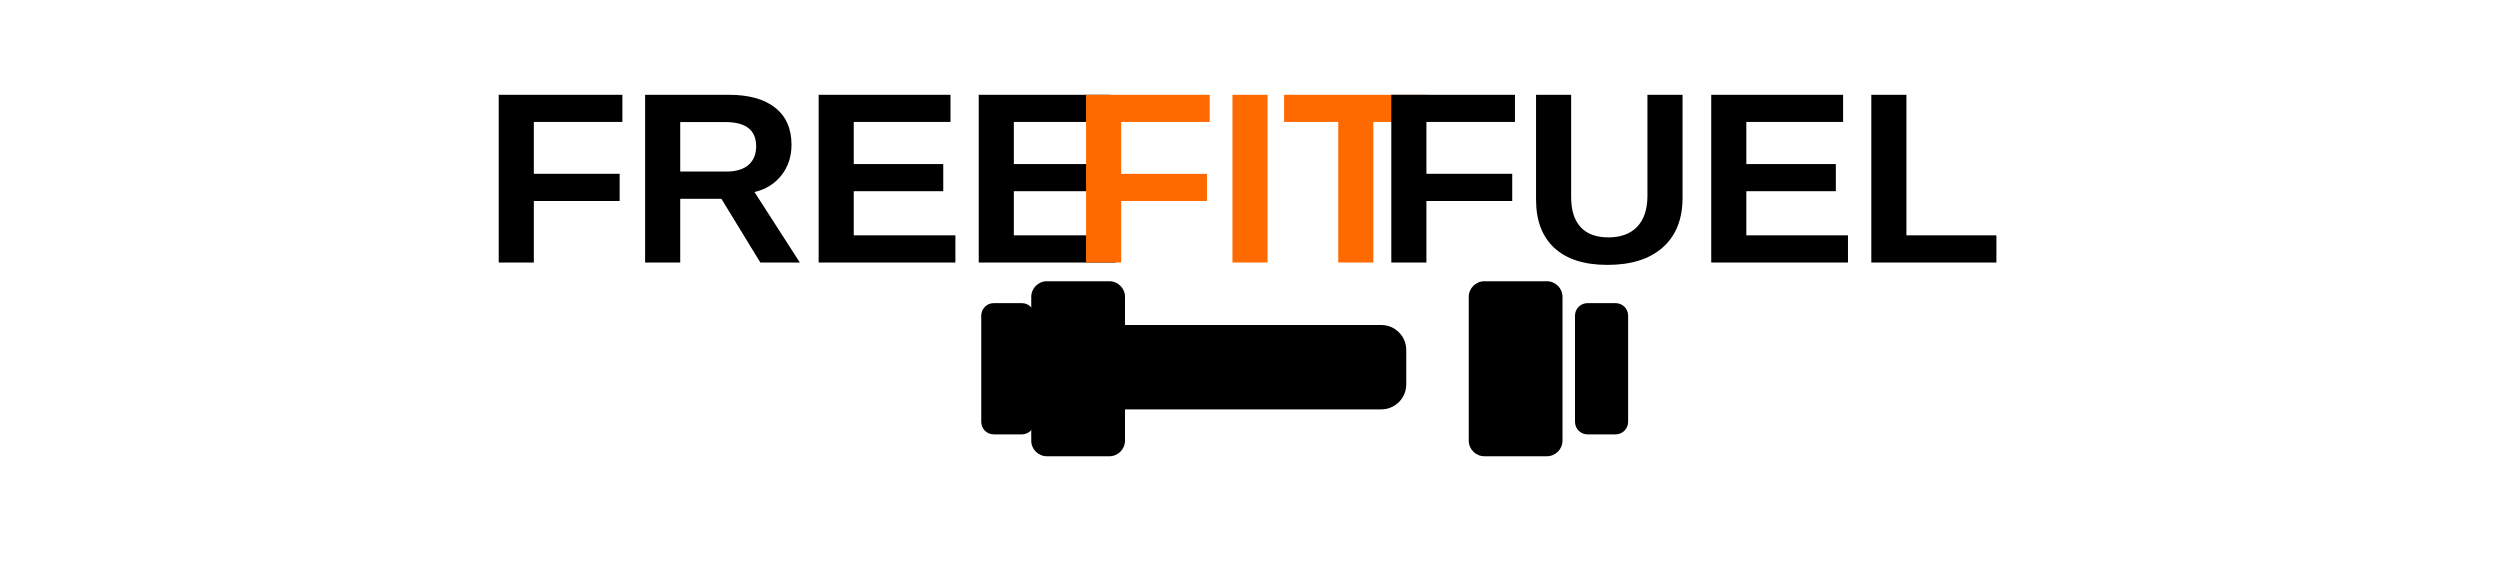
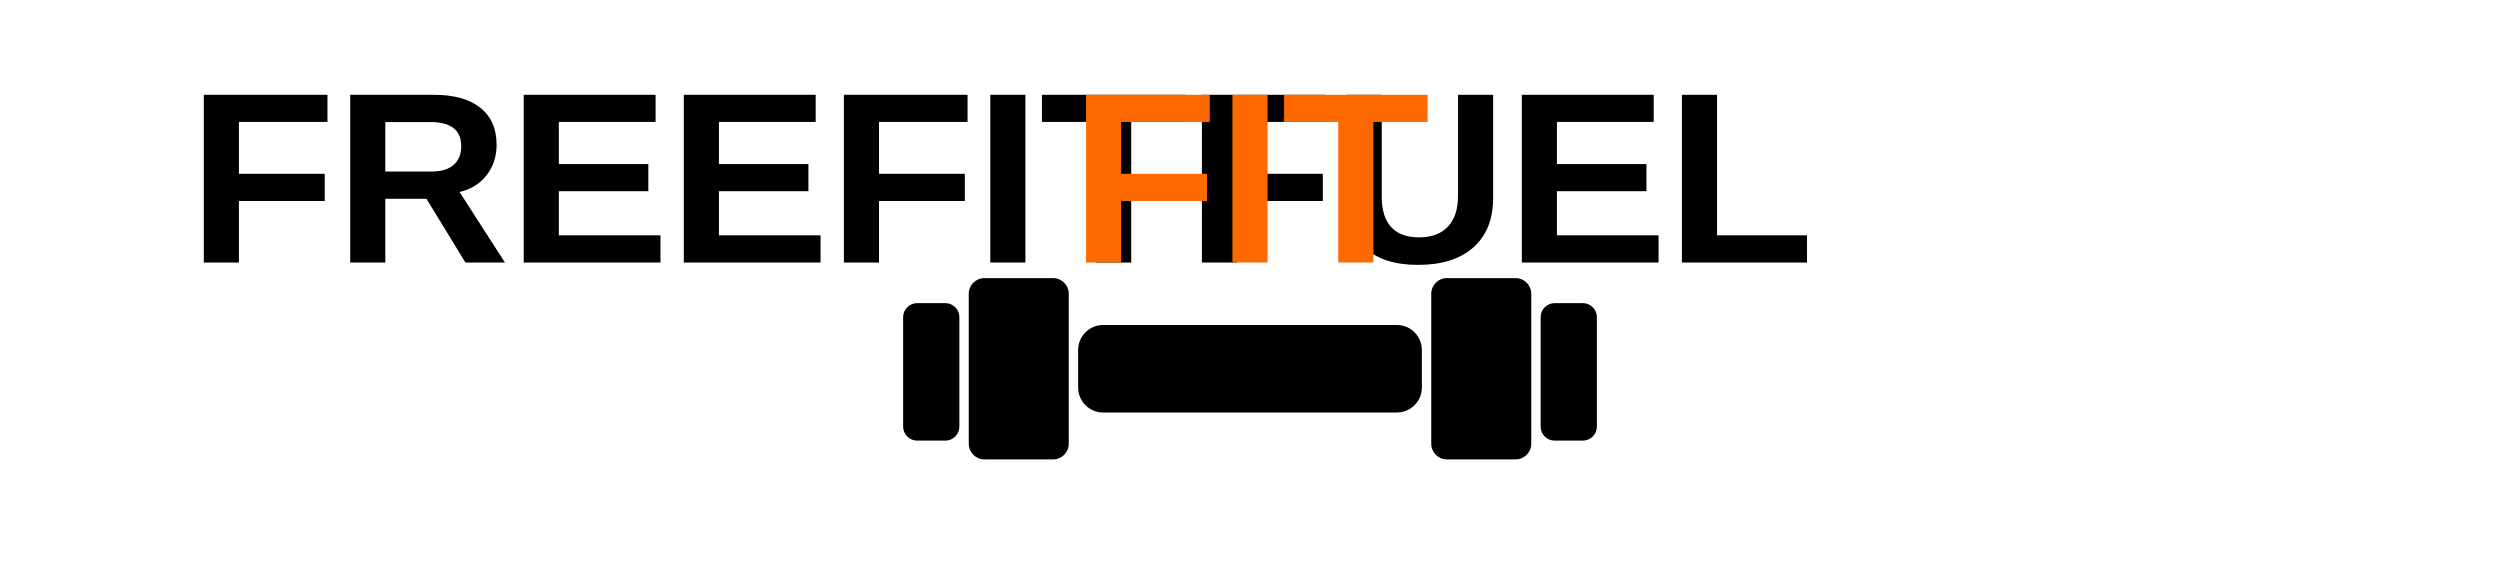
<svg xmlns="http://www.w3.org/2000/svg" width="1600" height="360" viewBox="0 0 1600 360">
  <defs>
    <style>
      .w{font-family:Montserrat,Segoe UI,Arial,sans-serif;font-weight:900;letter-spacing:-1.6px}
    </style>
  </defs>
-   <text x="720" y="168" font-size="156" class="w" fill="#000000" text-anchor="end">FREE</text>
-   <text x="800" y="168" font-size="156" class="w" fill="#FF6A00" text-anchor="middle">FIT</text>
-   <text x="880" y="168" font-size="156" class="w" fill="#000000" text-anchor="start">FUEL</text>
-   <g fill="#000000" aria-label="dumbbell under FIT">
-     <rect x="700" y="208" width="200" height="54" rx="16" />
-     <rect x="660" y="180" width="60" height="112" rx="10" />
-     <rect x="628" y="194" width="34" height="84" rx="8" />
-     <rect x="940" y="180" width="60" height="112" rx="10" />
-     <rect x="1008" y="194" width="34" height="84" rx="8" />
+   <text id="word" x="120" y="168" font-size="156" class="w" fill="#000000">FREEFITFUEL</text>
+   <text id="fit" x="800" y="168" font-size="156" class="w" fill="#FF6A00" text-anchor="middle">FIT</text>
+   <g id="dumbbell" transform="translate(800,0)" fill="#000000" aria-label="dumbbell under FIT">
+     <rect x="-110" y="208" width="220" height="56" rx="16" />
+     <rect x="-180" y="178" width="64" height="116" rx="10" />
+     <rect x="-222" y="194" width="36" height="88" rx="9" />
+     <rect x="116" y="178" width="64" height="116" rx="10" />
+     <rect x="186" y="194" width="36" height="88" rx="9" />
  </g>
</svg>
